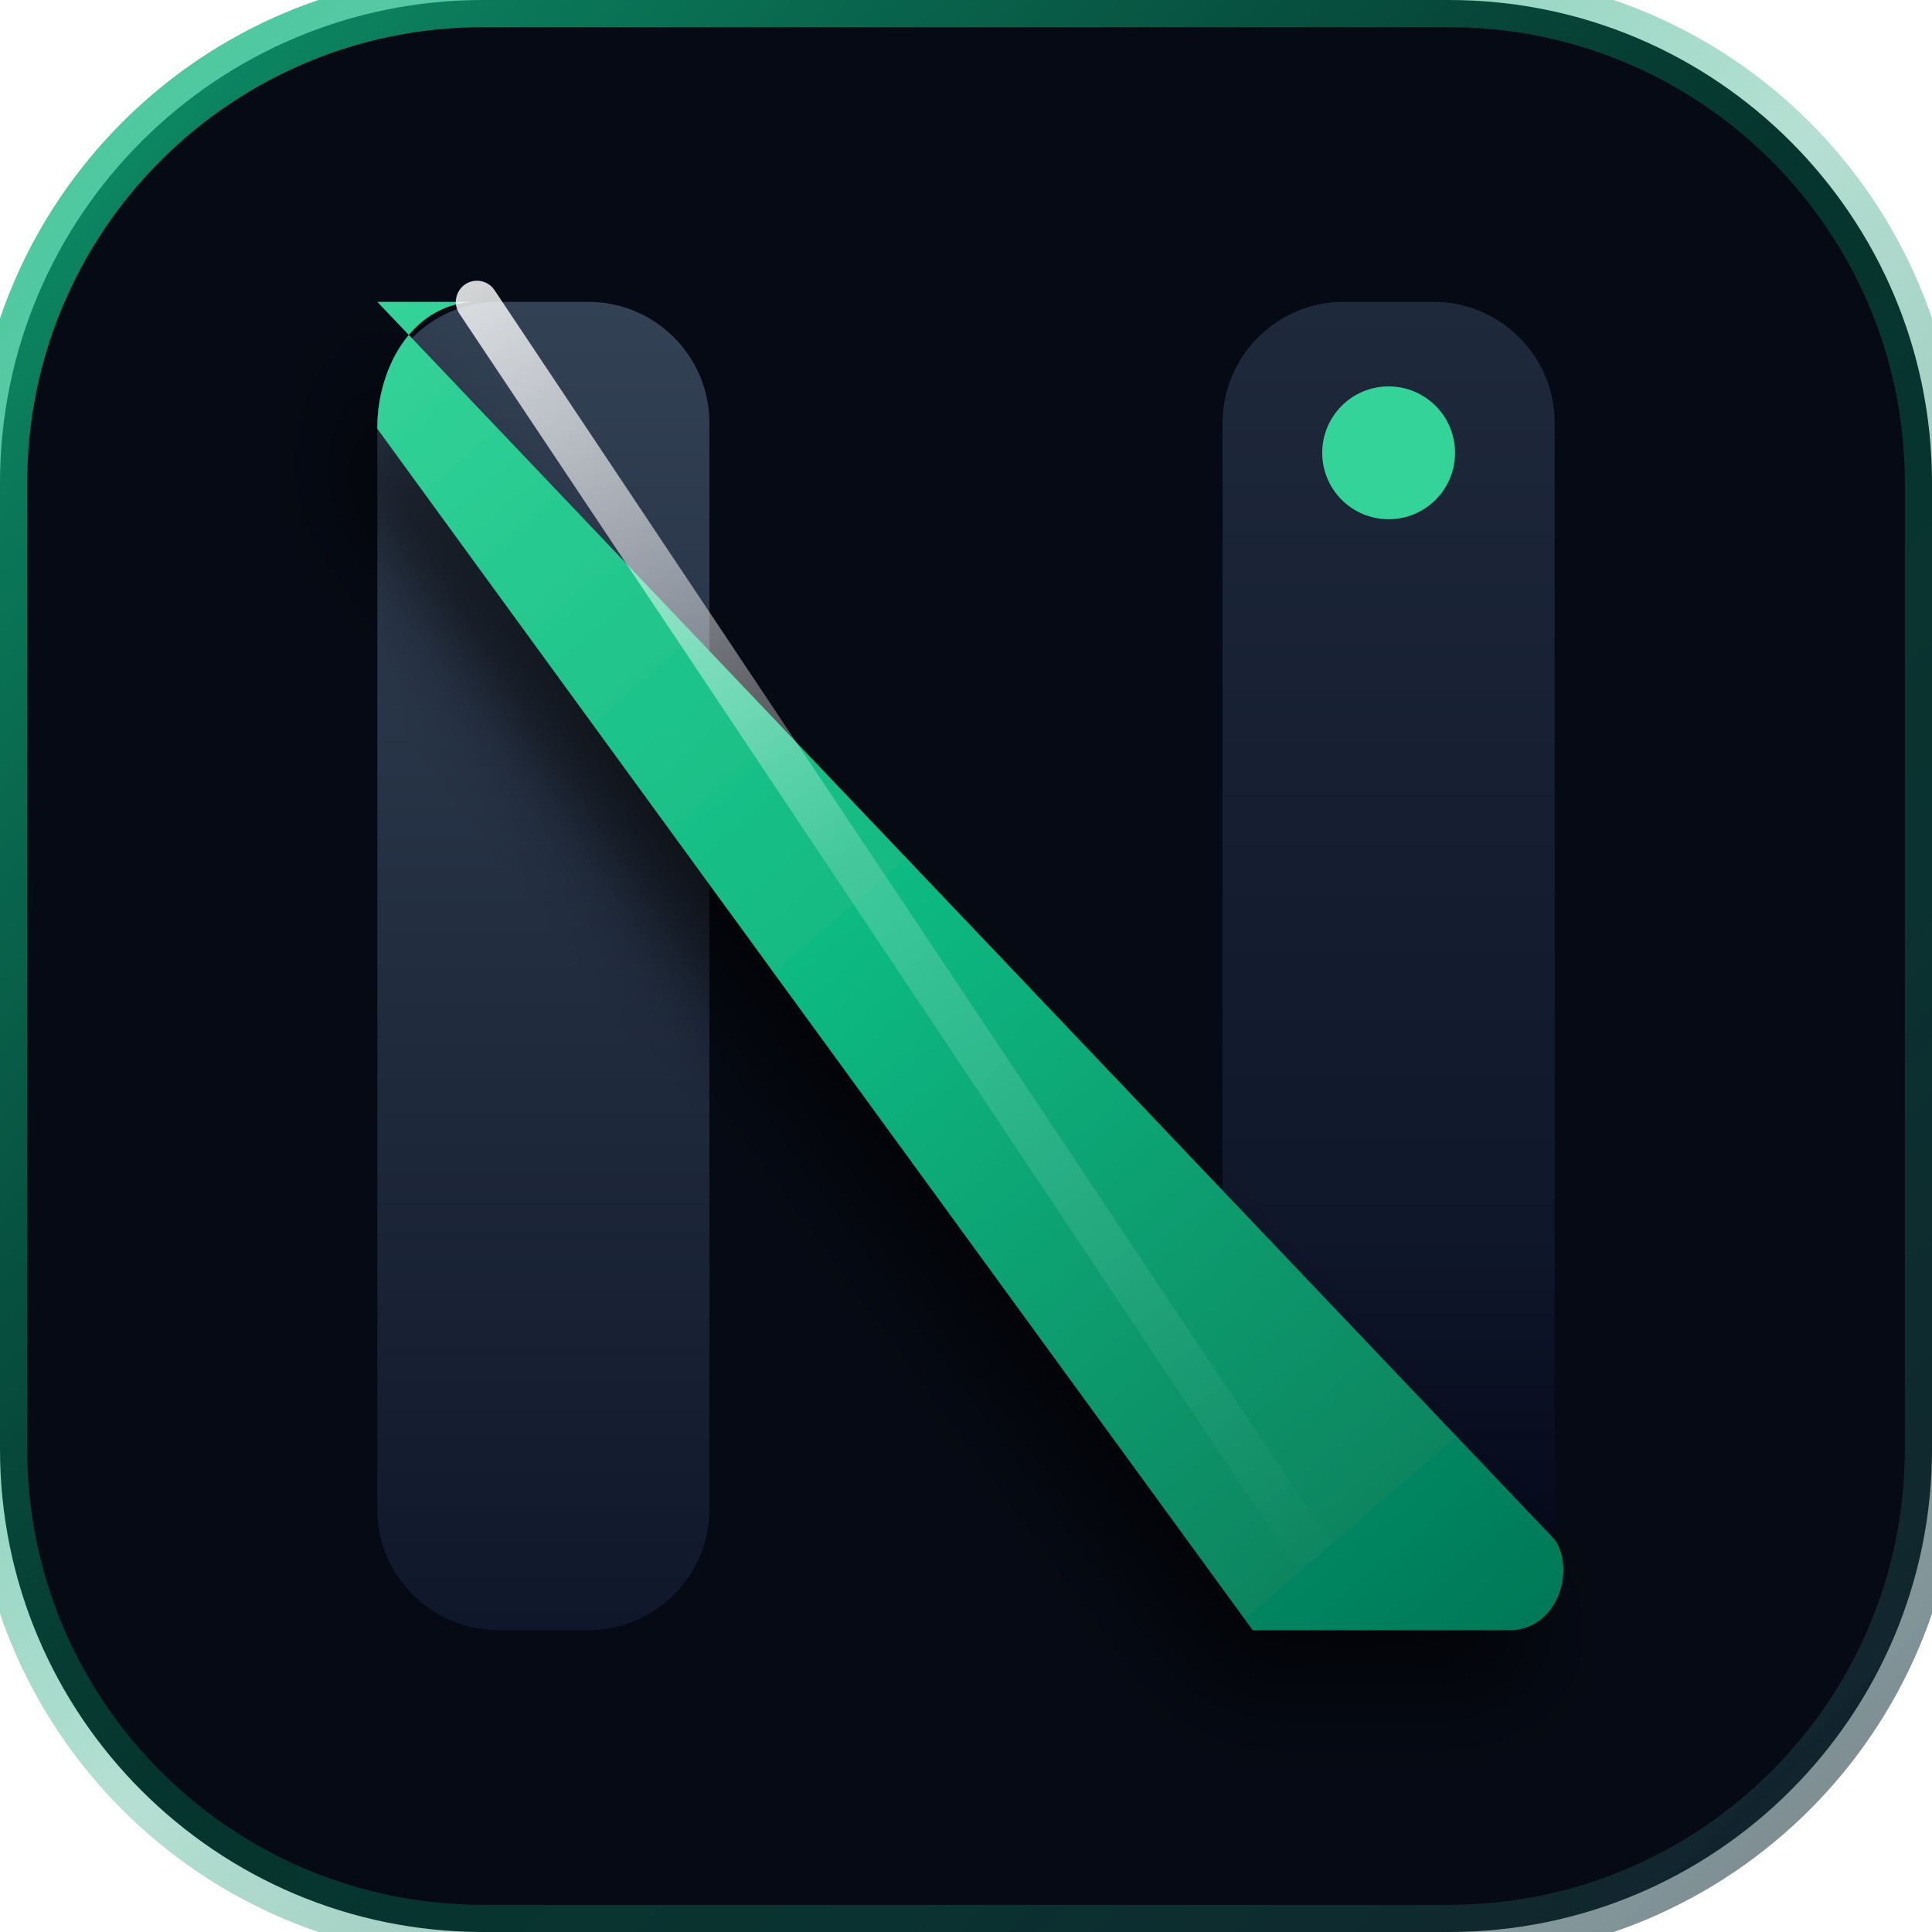
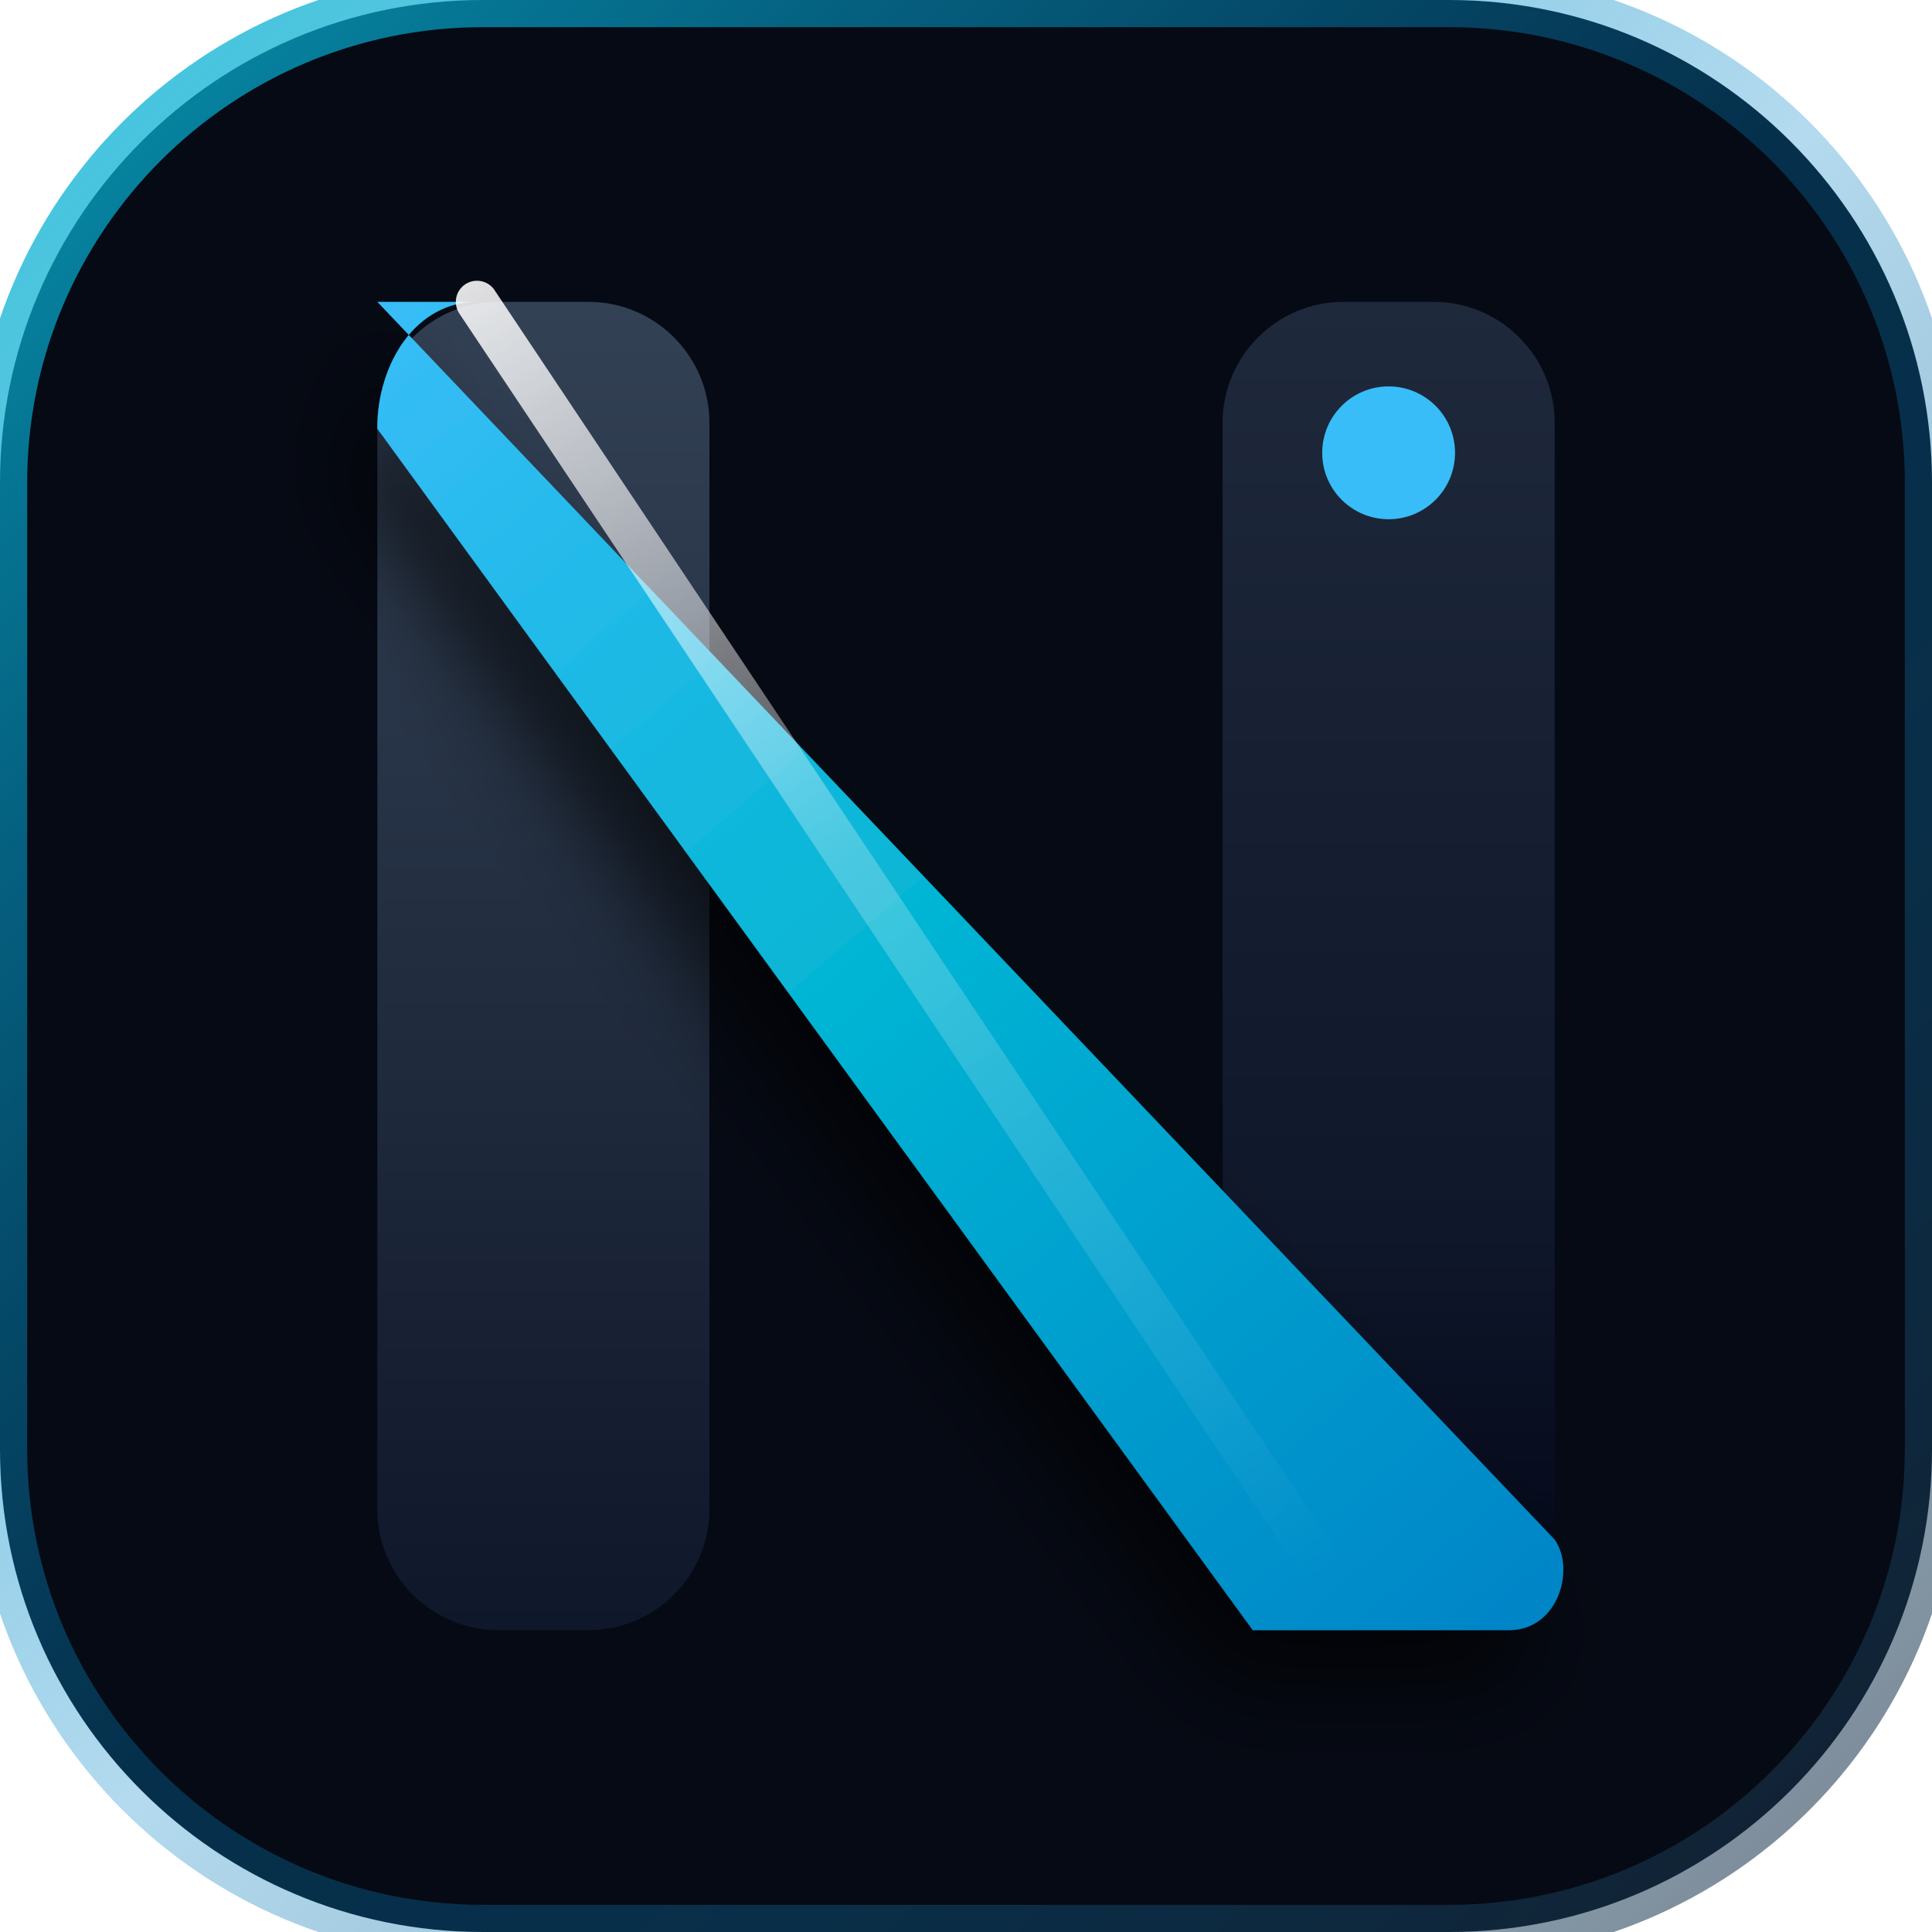
<svg xmlns="http://www.w3.org/2000/svg" viewBox="0 0 64 64" fill="none">
  <defs>
    <linearGradient id="favLeftStem" x1="18" y1="10" x2="18" y2="54" gradientUnits="userSpaceOnUse">
      <stop offset="0%" stop-color="#334155" />
      <stop offset="60%" stop-color="#1E293B" />
      <stop offset="100%" stop-color="#0F172A" />
    </linearGradient>
    <linearGradient id="favRightStem" x1="46" y1="10" x2="46" y2="54" gradientUnits="userSpaceOnUse">
      <stop offset="0%" stop-color="#1E293B" />
      <stop offset="70%" stop-color="#0F172A" />
      <stop offset="100%" stop-color="#020617" />
    </linearGradient>
    <linearGradient id="favDiagonalRibbon" x1="13" y1="10" x2="51" y2="54" gradientUnits="userSpaceOnUse">
-       <stop offset="0%" stop-color="#34D399" />
-       <stop offset="45%" stop-color="#10B981" />
-       <stop offset="100%" stop-color="#047857" />
+       <stop offset="0%" stop-color="#38BDF8" />
+       <stop offset="45%" stop-color="#06B6D4" />
+       <stop offset="100%" stop-color="#0284C7" />
    </linearGradient>
    <linearGradient id="favSpecular" x1="13" y1="10" x2="41" y2="54" gradientUnits="userSpaceOnUse">
-       <stop offset="0%" stop-color="#FFFFFF" stop-opacity="0.85" />
-       <stop offset="45%" stop-color="#FFFFFF" stop-opacity="0.2" />
+       <stop offset="0%" stop-color="#FFFFFF" stop-opacity="0.9" />
+       <stop offset="45%" stop-color="#FFFFFF" stop-opacity="0.25" />
      <stop offset="100%" stop-color="#FFFFFF" stop-opacity="0" />
    </linearGradient>
    <linearGradient id="favSquircleBorder" x1="0" y1="0" x2="64" y2="64" gradientUnits="userSpaceOnUse">
-       <stop offset="0%" stop-color="#10B981" stop-opacity="0.8" />
-       <stop offset="50%" stop-color="#059669" stop-opacity="0.3" />
+       <stop offset="0%" stop-color="#06B6D4" stop-opacity="0.8" />
+       <stop offset="50%" stop-color="#0284C7" stop-opacity="0.3" />
      <stop offset="100%" stop-color="#1E293B" stop-opacity="0.6" />
    </linearGradient>
    <filter id="favDropShadow" x="-20%" y="-20%" width="140%" height="140%">
      <feDropShadow dx="-1" dy="2" stdDeviation="1.5" flood-color="#000000" flood-opacity="0.65" />
    </filter>
  </defs>
  <rect width="64" height="64" rx="16" fill="#060A14" />
  <rect width="64" height="64" rx="16" stroke="url(#favSquircleBorder)" stroke-width="1.8" />
  <path d="M12.5 14 C12.5 11.8 14.3 10 16.5 10 H19.5 C21.7 10 23.5 11.8 23.5 14 V50 C23.5 52.2 21.7 54 19.5 54 H16.5 C14.3 54 12.5 52.2 12.5 50 Z" fill="url(#favLeftStem)" />
  <path d="M40.5 14 C40.5 11.8 42.3 10 44.5 10 H47.5 C49.7 10 51.5 11.8 51.5 14 V50 C51.5 52.2 49.7 54 47.5 54 H44.5 C42.3 54 40.5 52.2 40.5 50 Z" fill="url(#favRightStem)" />
  <path d="M12.5 10 L51.5 51 C52.2 52 51.6 54 50 54 H41.5 L12.5 14.2 C12.5 12 13.8 10 15.8 10 H23.5 Z" fill="url(#favDiagonalRibbon)" filter="url(#favDropShadow)" />
  <path d="M15.8 10 L44.5 53" stroke="url(#favSpecular)" stroke-width="1.4" stroke-linecap="round" />
-   <circle cx="46" cy="15" r="2.2" fill="#34D399" />
+   <circle cx="46" cy="15" r="2.2" fill="#38BDF8" />
</svg>
